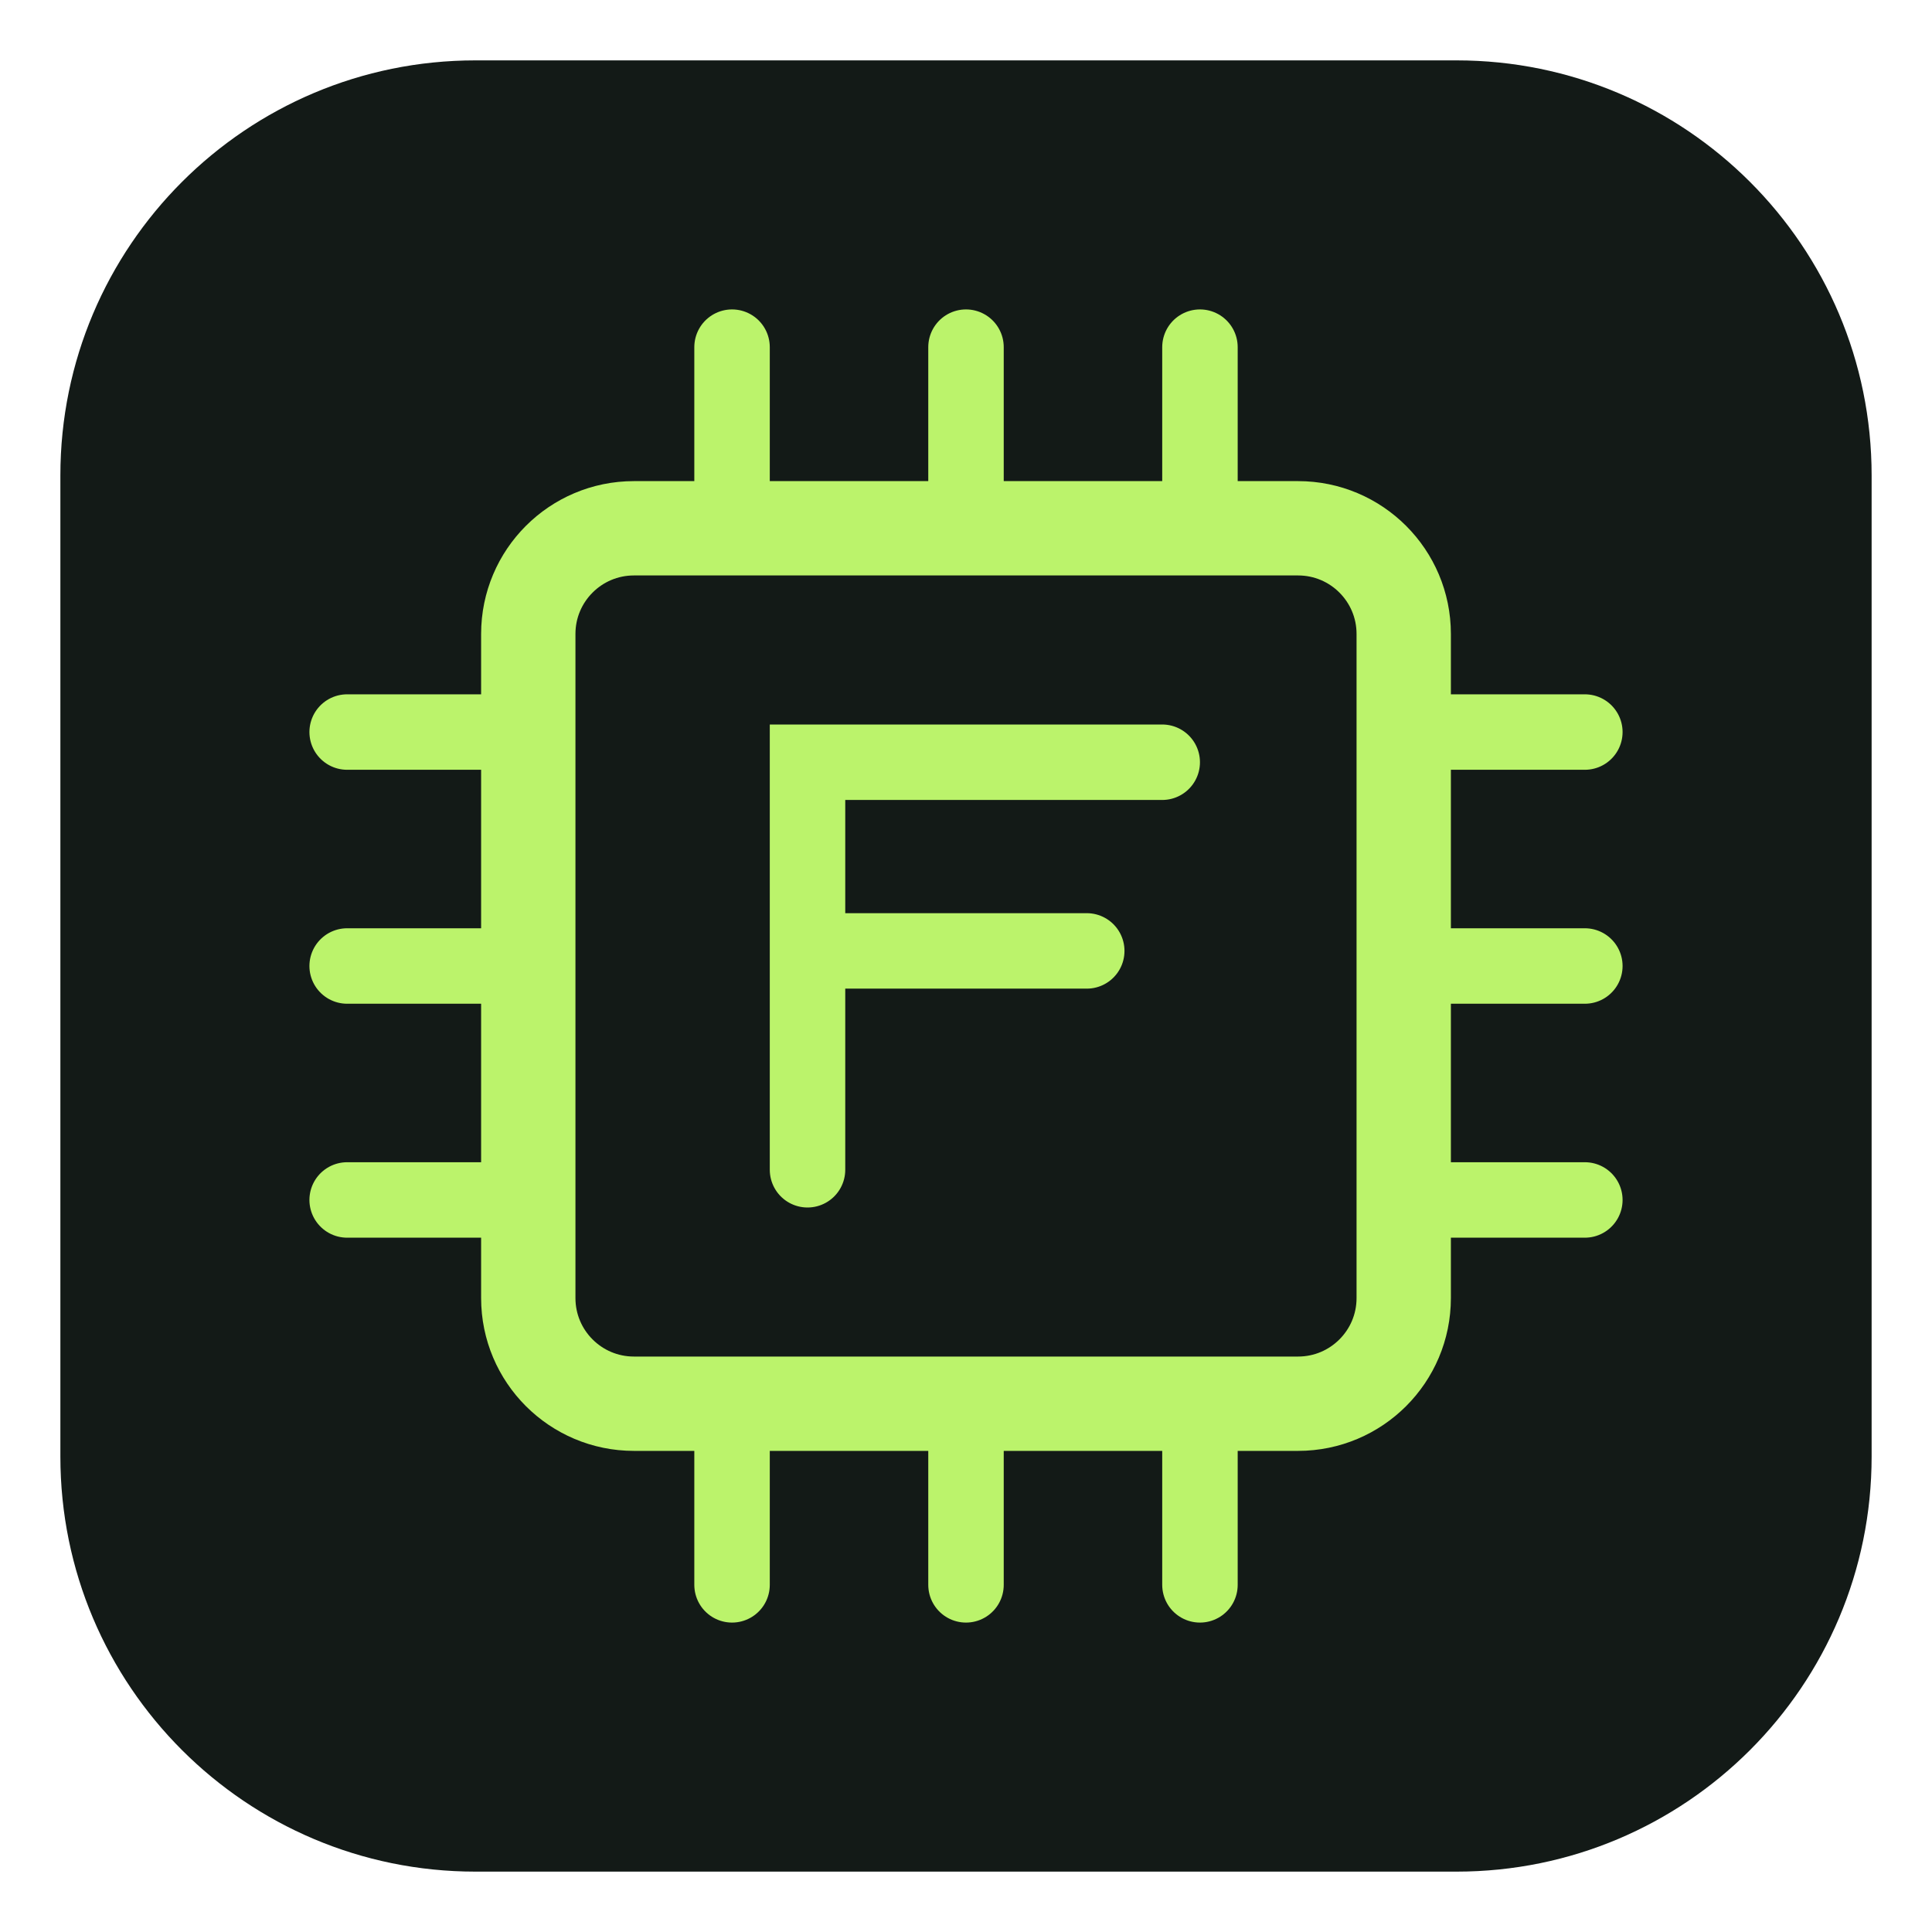
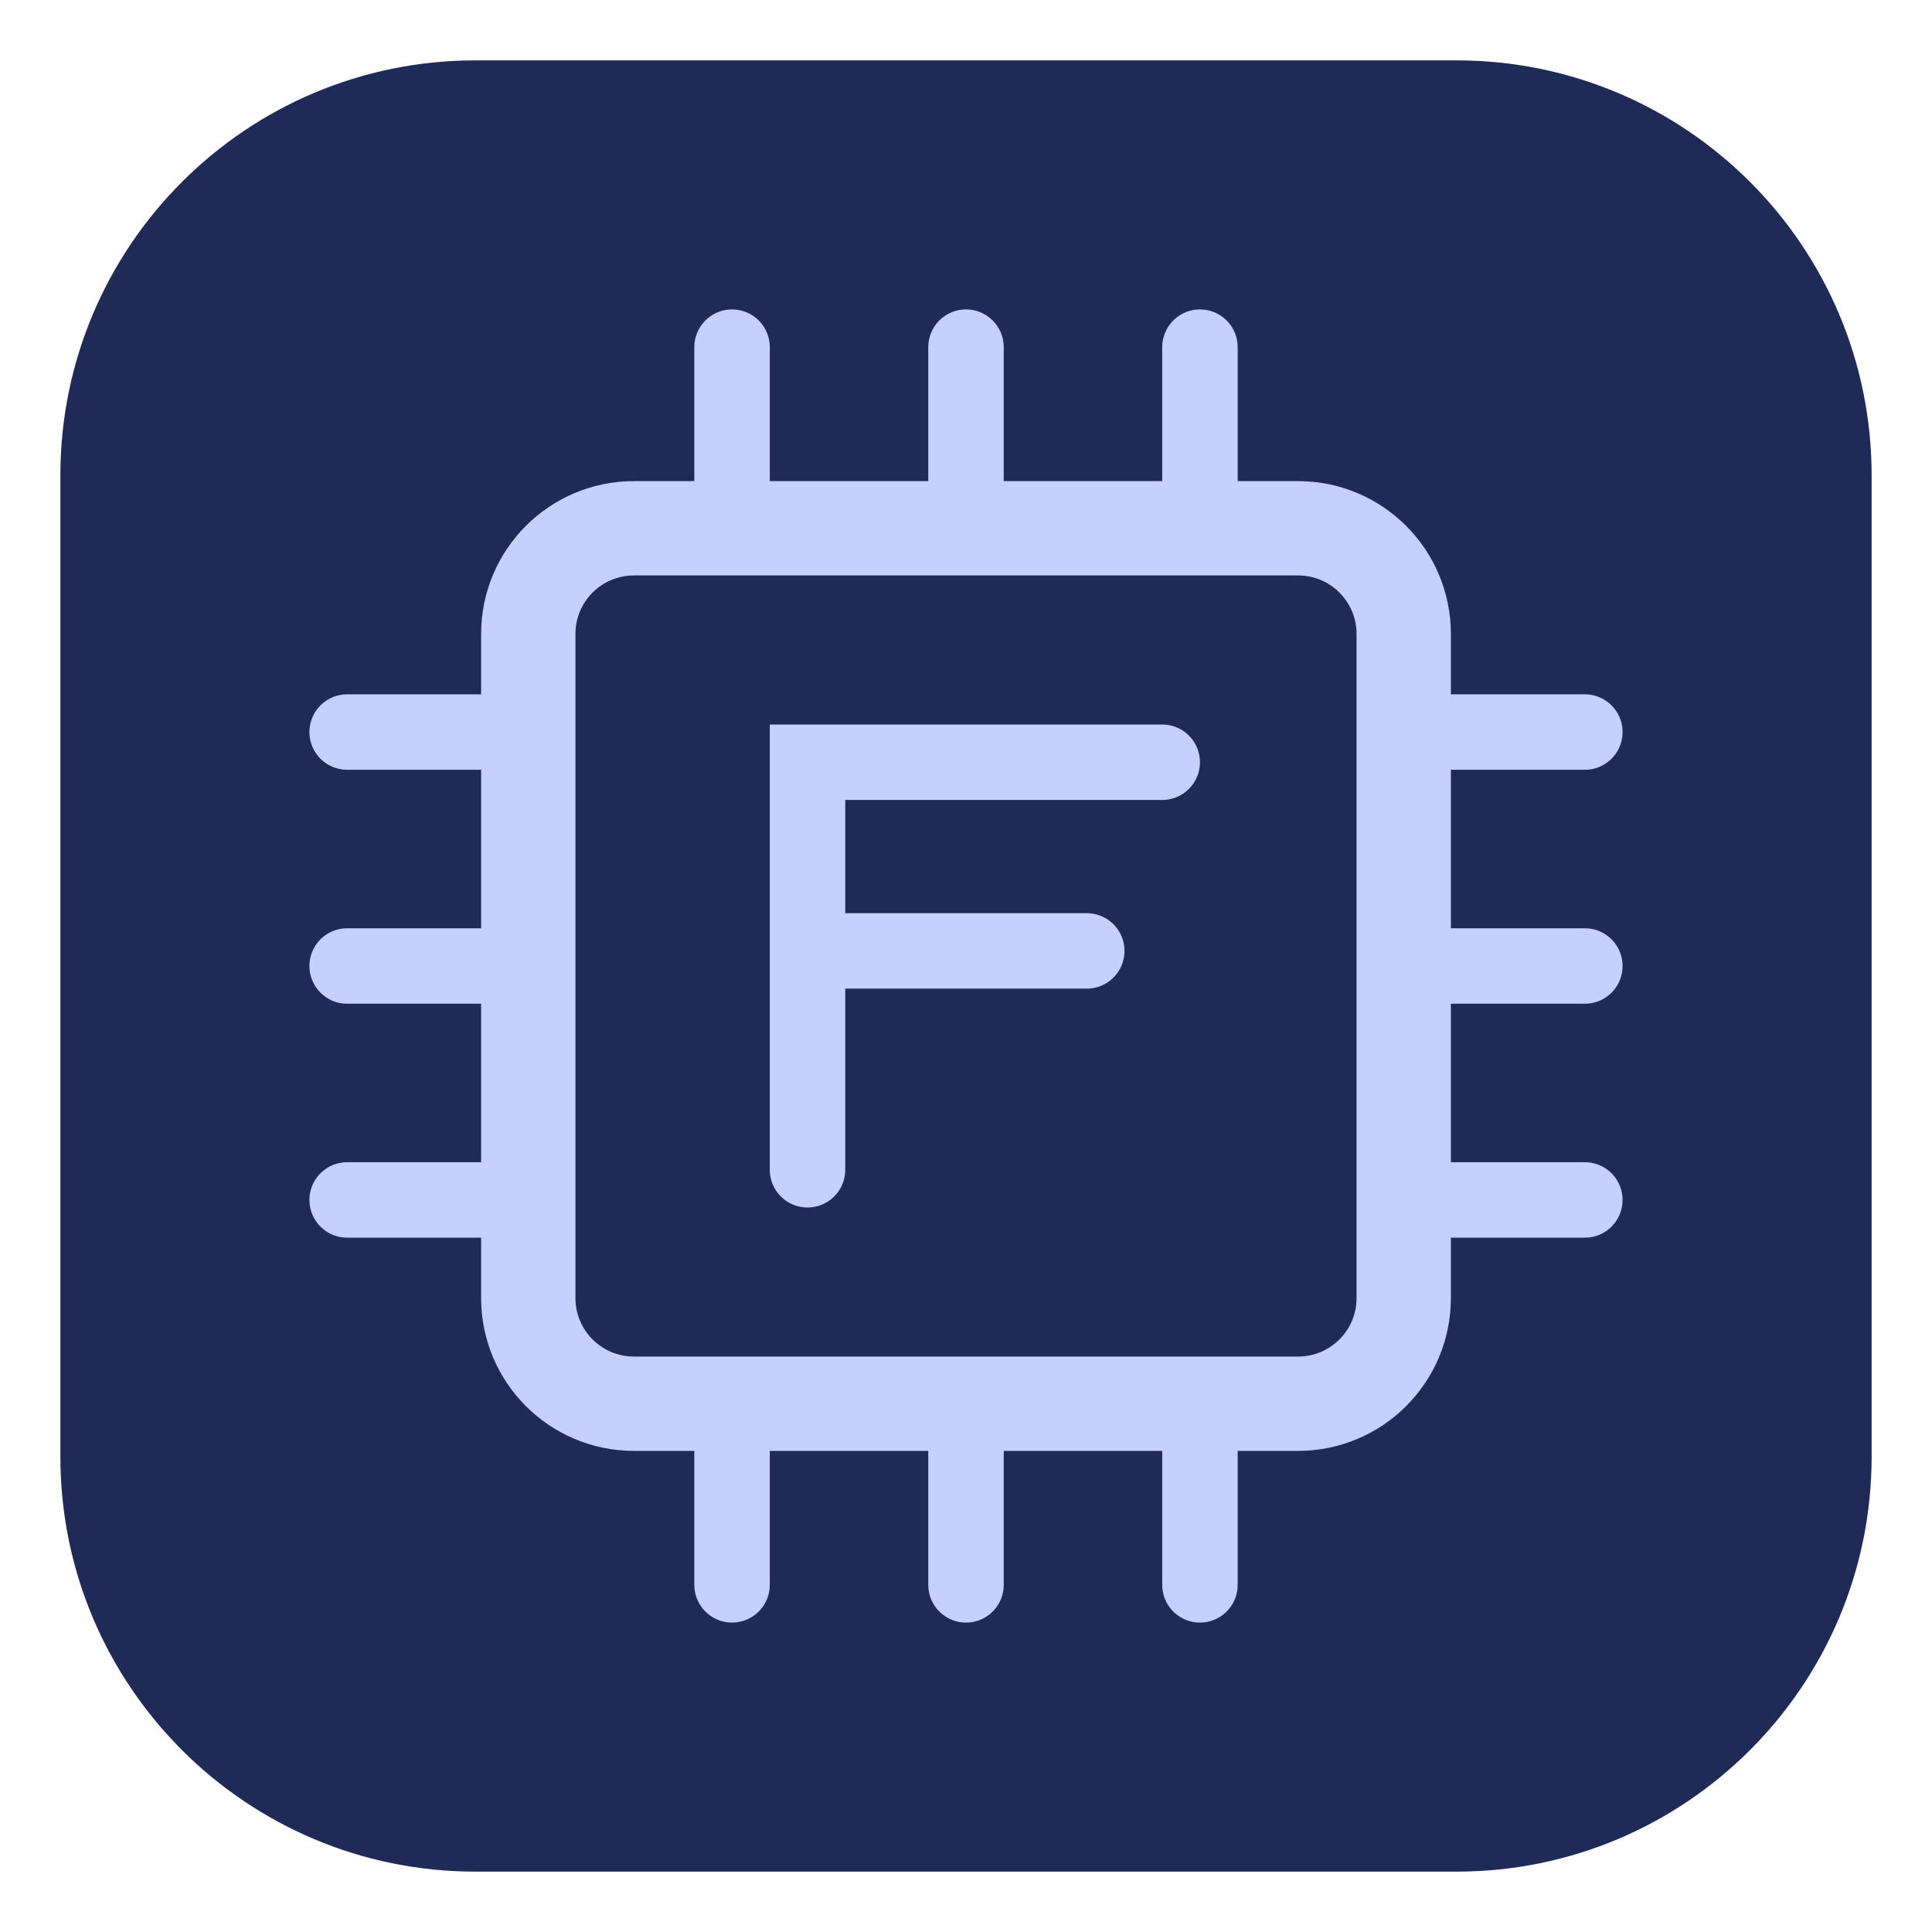
<svg xmlns="http://www.w3.org/2000/svg" width="512" height="512" viewBox="0 0 512 512">
-   <rect x="16" y="16" width="480" height="480" rx="110" fill="#131a17" />
-   <rect x="140" y="140" width="232" height="232" rx="28" fill="none" stroke="#bbf36b" stroke-width="25" />
-   <path d="M194 92v48m62-48v48m62-48v48M194 372v48m62-48v48m62-48v48M92 194h48m-48 62h48m-48 62h48m232-124h48m-48 62h48m-48 62h48M214 310V202h94m-94 50h74" stroke="#bbf36b" stroke-width="20" fill="none" stroke-linecap="round" />
+   <rect x="16" y="16" width="480" height="480" rx="110" fill="#202a56" />
+   <rect x="140" y="140" width="232" height="232" rx="28" fill="none" stroke="#c7cfff" stroke-width="25" />
+   <path d="M194 92v48m62-48v48m62-48v48M194 372v48m62-48v48m62-48v48M92 194h48m-48 62h48m-48 62h48m232-124h48m-48 62h48m-48 62h48M214 310V202h94m-94 50h74" stroke="#c7cfff" stroke-width="20" fill="none" stroke-linecap="round" />
</svg>
